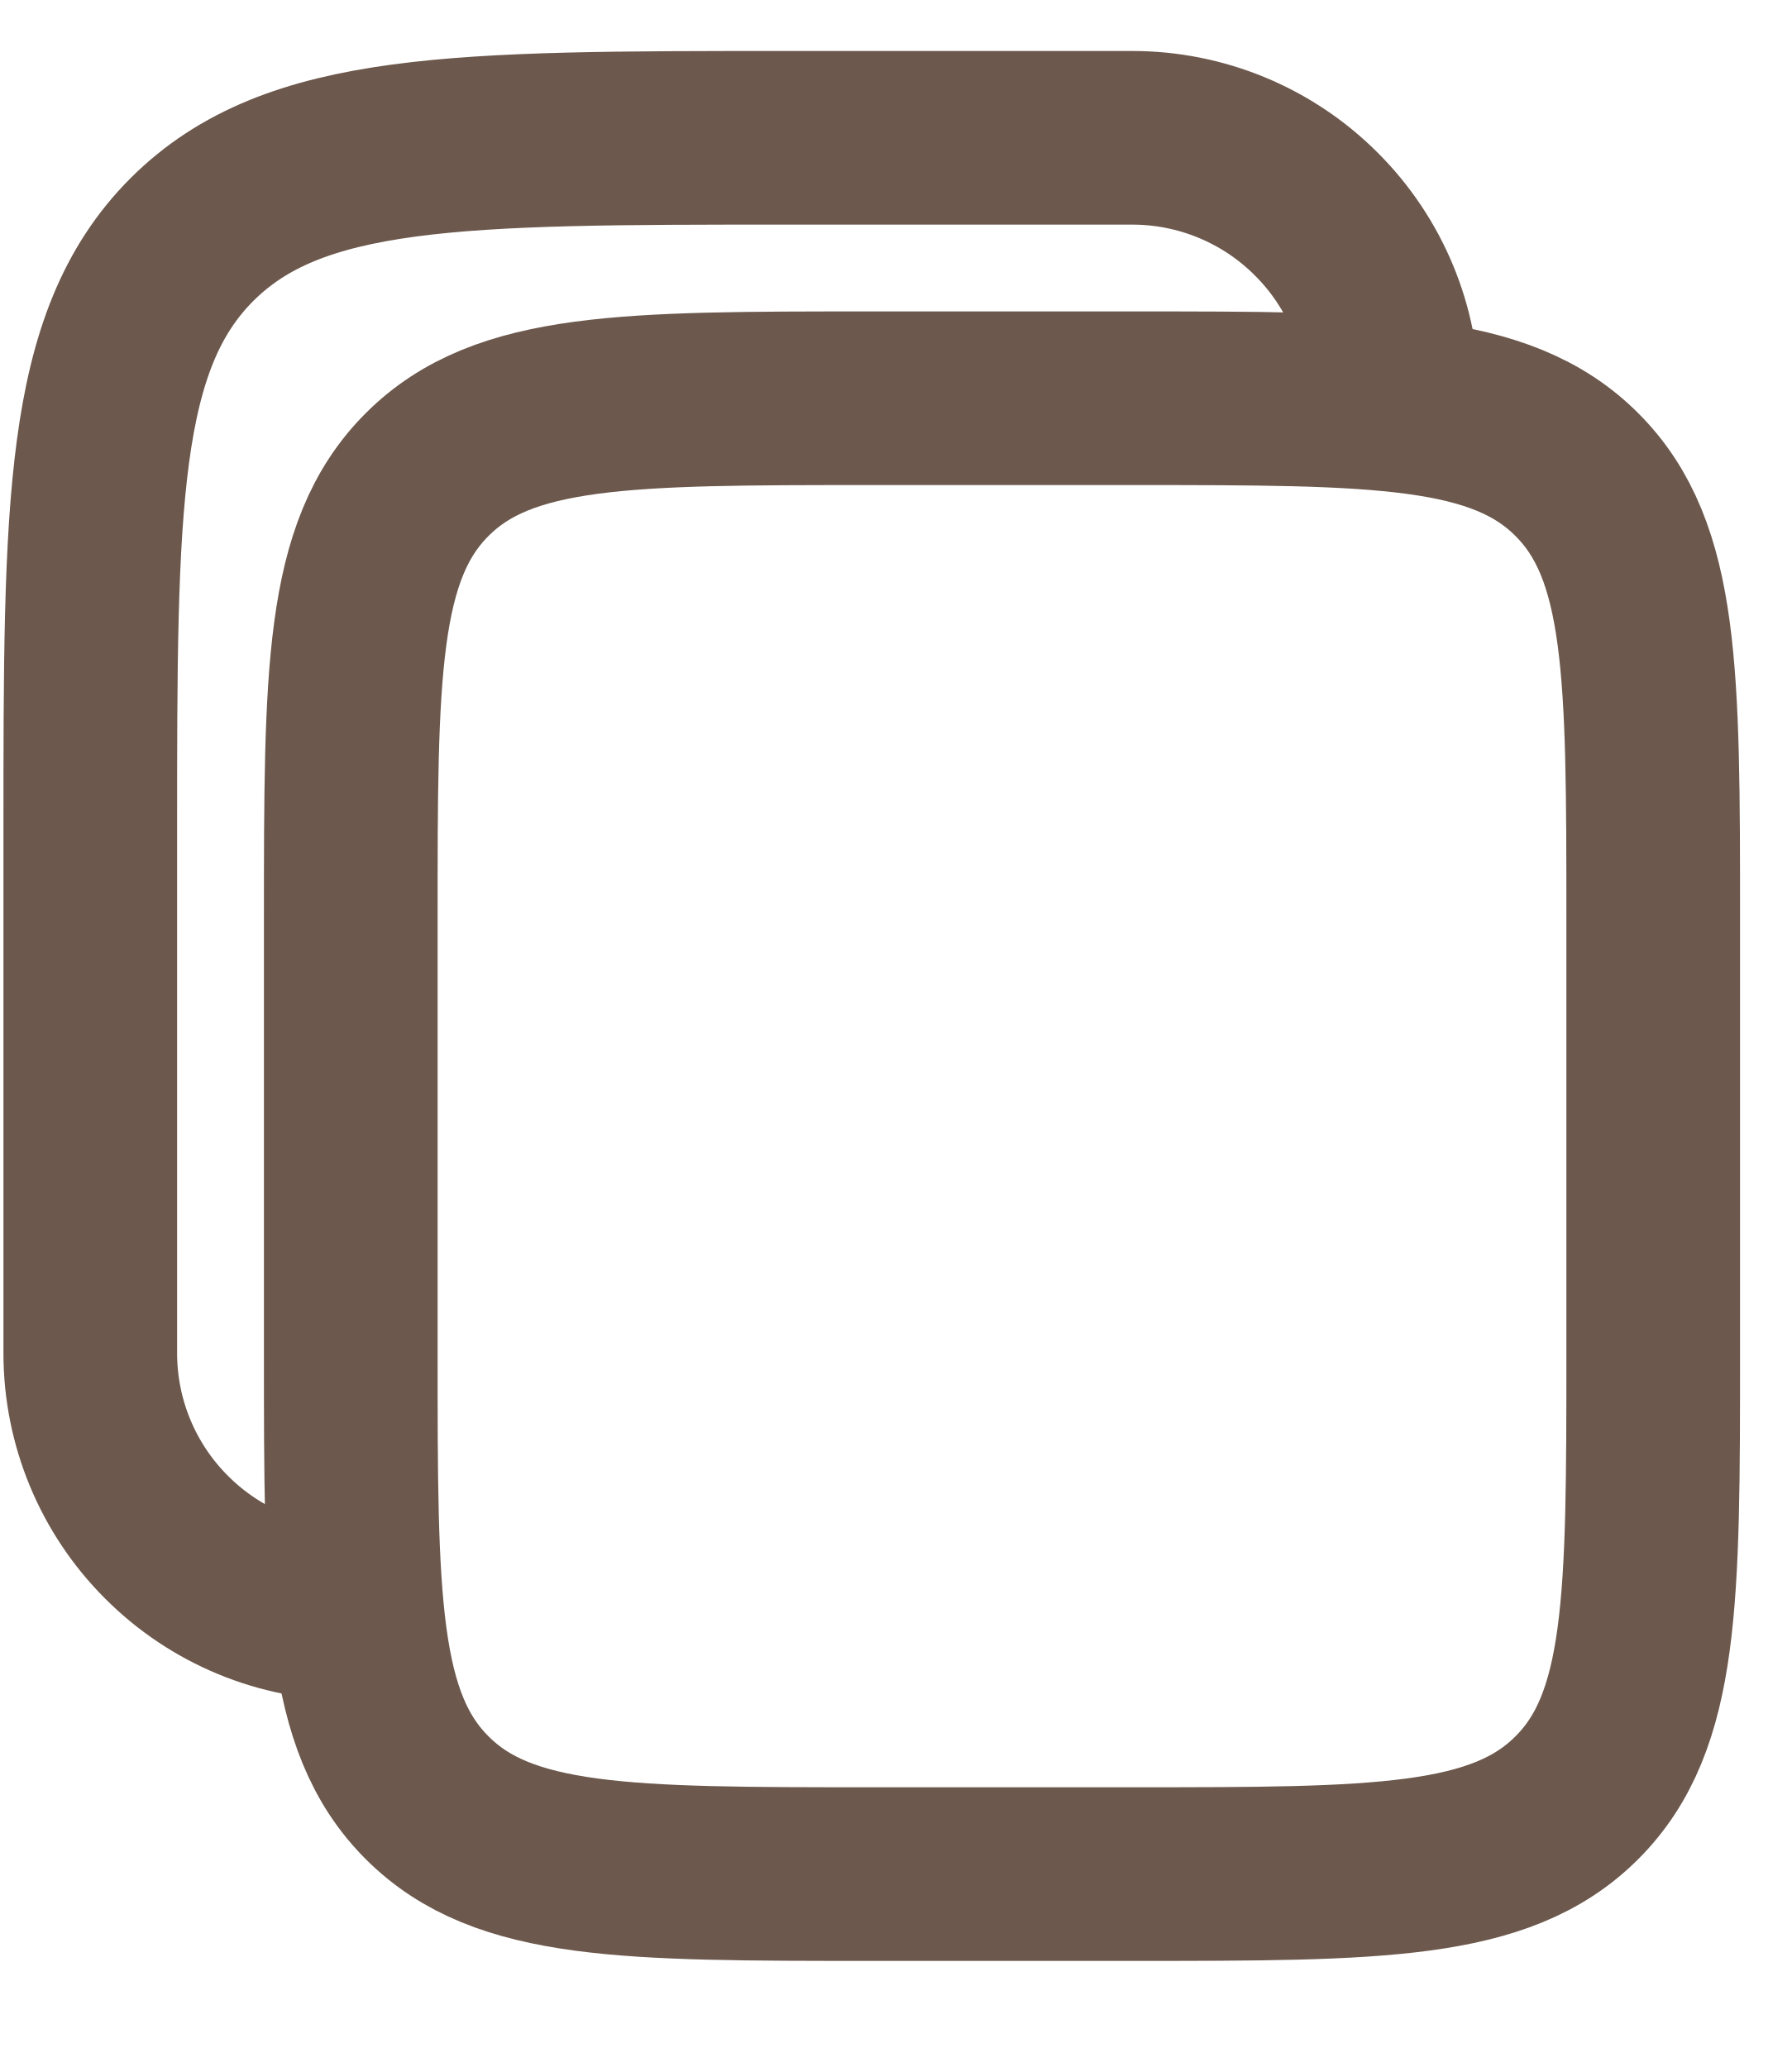
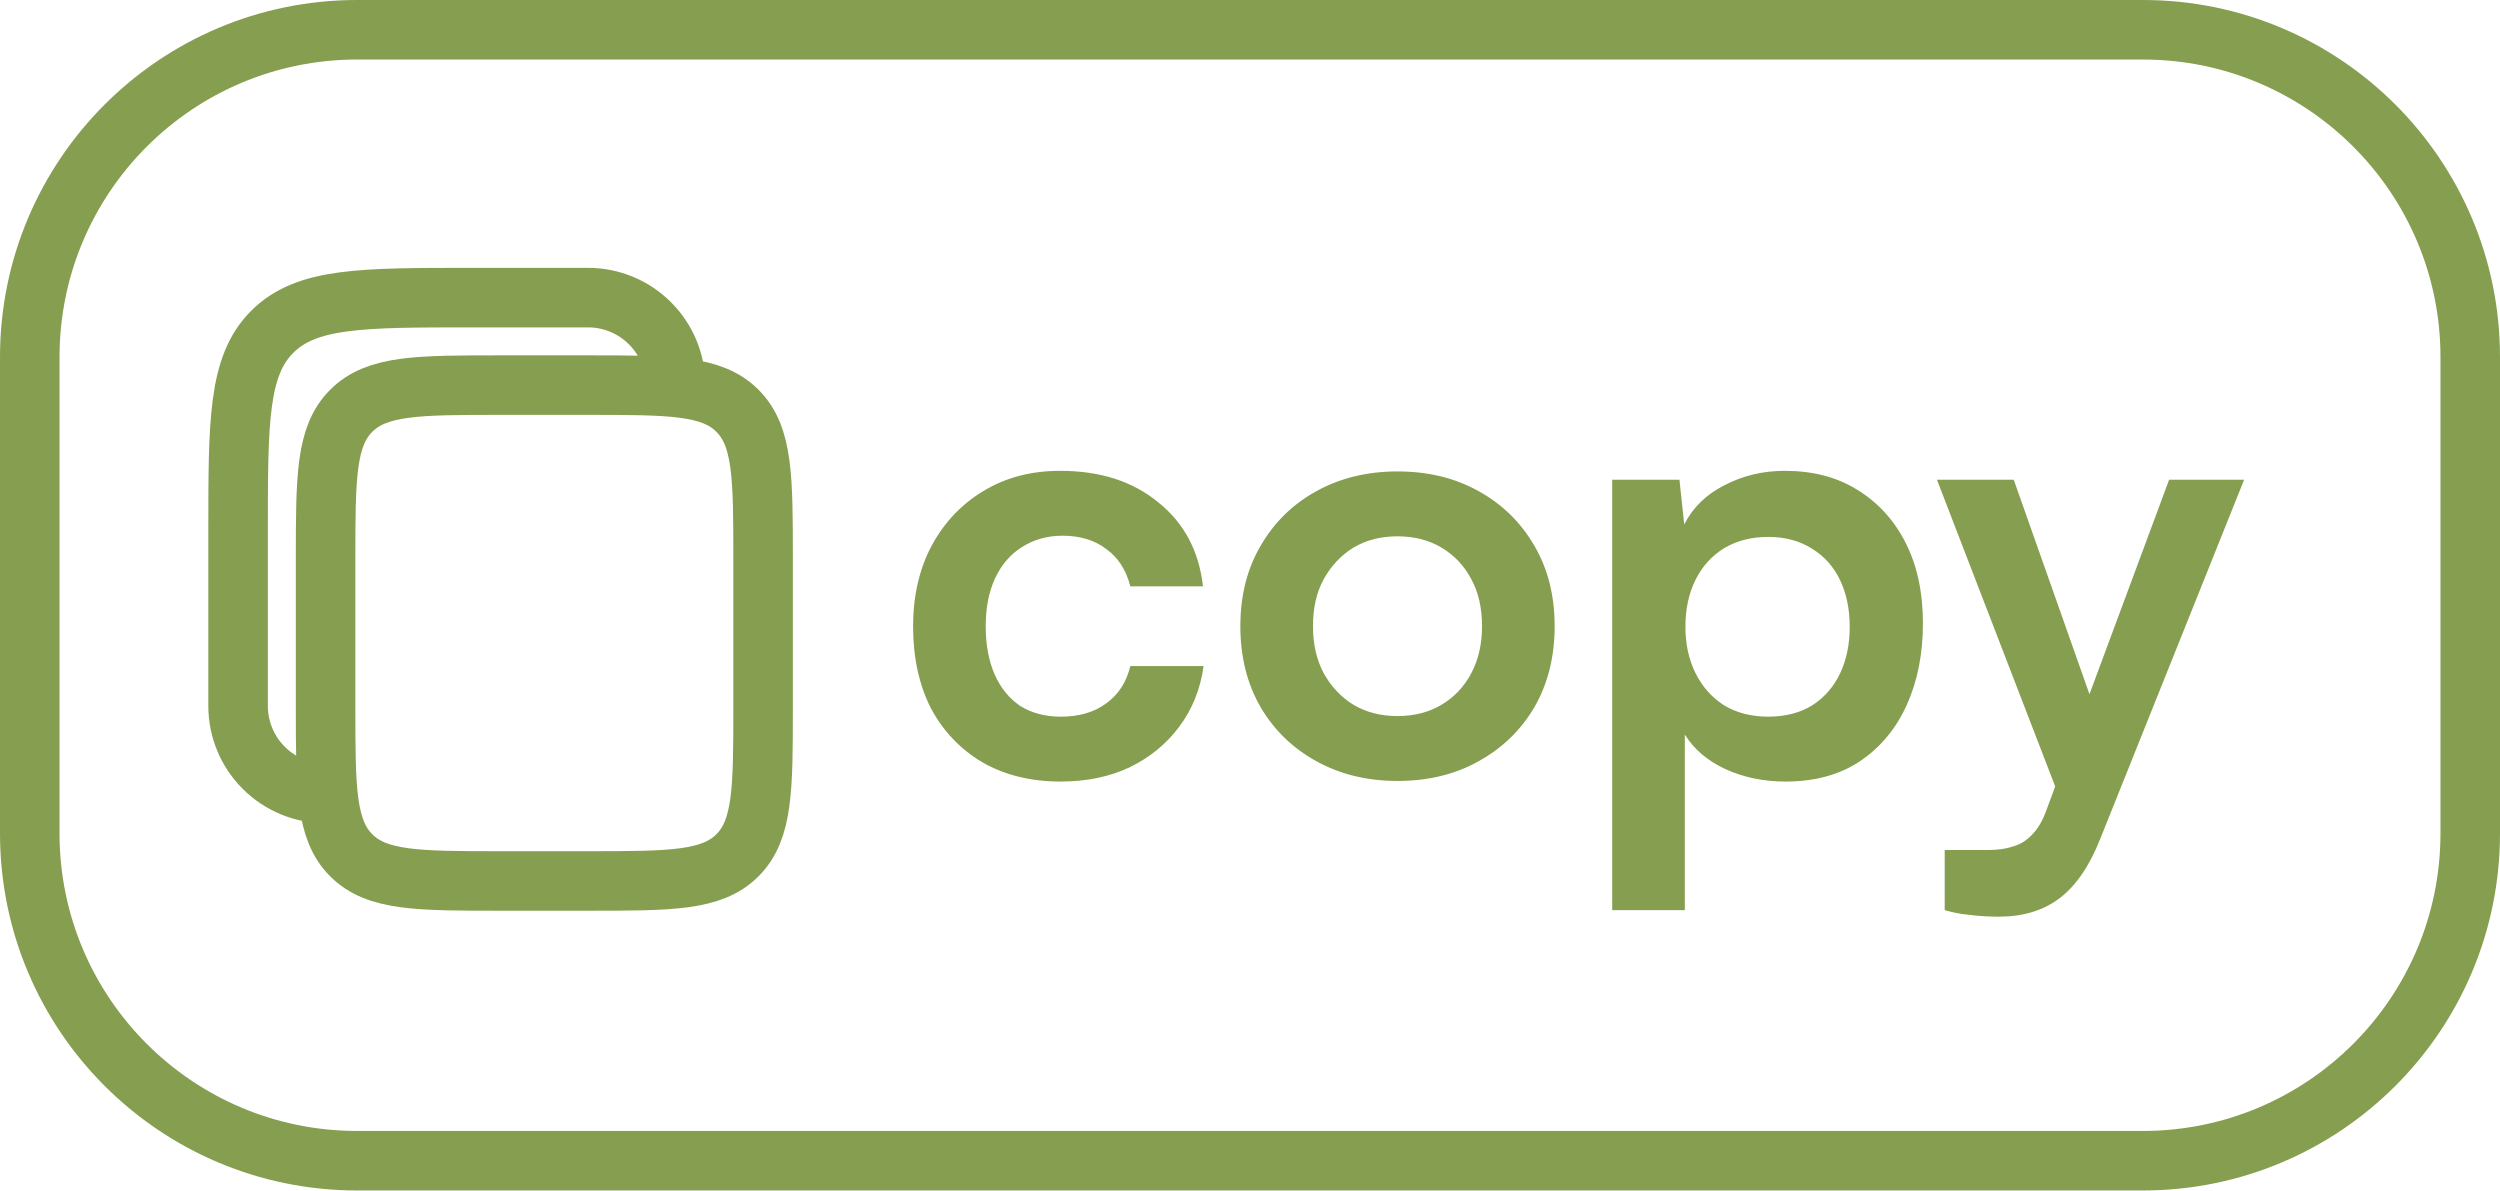
- <svg xmlns="http://www.w3.org/2000/svg" width="13" height="15" viewBox="0 0 13 15" fill="none">
-   <path d="M2.545 6.67C2.545 4.888 2.545 3.997 3.099 3.444C3.652 2.89 4.544 2.89 6.325 2.89H8.215C9.997 2.89 10.888 2.89 11.441 3.444C11.995 3.997 11.995 4.888 11.995 6.67V9.82C11.995 11.602 11.995 12.493 11.441 13.046C10.888 13.6 9.997 13.6 8.215 13.6H6.325C4.544 13.6 3.652 13.6 3.099 13.046C2.545 12.493 2.545 11.602 2.545 9.82V6.67Z" stroke="#6C584C" stroke-width="1.26" />
-   <path d="M2.545 11.71C2.044 11.71 1.563 11.511 1.209 11.156C0.854 10.802 0.655 10.321 0.655 9.82V6.04C0.655 3.664 0.655 2.476 1.393 1.738C2.132 1.001 3.319 1 5.695 1H8.215C8.716 1 9.197 1.199 9.551 1.554C9.906 1.908 10.105 2.389 10.105 2.89" stroke="#6C584C" stroke-width="1.26" />
+ <svg xmlns="http://www.w3.org/2000/svg" width="42" height="20" viewBox="0 0 42 20" fill="none">
+   <rect x="0.5" y="0.5" width="41" height="19" rx="5.5" stroke="#859E4F" />
+   <path d="M15.34 10.52C15.34 10.013 15.443 9.563 15.65 9.17C15.863 8.777 16.153 8.47 16.52 8.25C16.893 8.023 17.323 7.91 17.81 7.91C18.483 7.91 19.033 8.087 19.46 8.44C19.893 8.787 20.143 9.257 20.21 9.85H18.99C18.917 9.57 18.78 9.36 18.58 9.22C18.387 9.073 18.143 9 17.85 9C17.597 9 17.37 9.063 17.17 9.19C16.977 9.31 16.827 9.483 16.72 9.71C16.613 9.937 16.56 10.207 16.56 10.52C16.56 10.833 16.61 11.103 16.71 11.33C16.81 11.557 16.953 11.733 17.14 11.86C17.333 11.98 17.56 12.04 17.82 12.04C18.127 12.04 18.38 11.967 18.58 11.82C18.787 11.673 18.923 11.463 18.99 11.19H20.22C20.167 11.577 20.03 11.917 19.81 12.21C19.597 12.497 19.32 12.723 18.98 12.89C18.64 13.05 18.253 13.13 17.82 13.13C17.32 13.13 16.883 13.023 16.51 12.81C16.137 12.59 15.847 12.287 15.64 11.9C15.44 11.507 15.34 11.047 15.34 10.52ZM20.838 10.52C20.838 10.007 20.951 9.557 21.178 9.17C21.405 8.777 21.718 8.47 22.118 8.25C22.518 8.03 22.971 7.92 23.478 7.92C23.991 7.92 24.445 8.03 24.838 8.25C25.238 8.47 25.551 8.777 25.778 9.17C26.005 9.557 26.118 10.007 26.118 10.52C26.118 11.033 26.005 11.487 25.778 11.88C25.551 12.267 25.238 12.57 24.838 12.79C24.445 13.01 23.991 13.12 23.478 13.12C22.971 13.12 22.518 13.01 22.118 12.79C21.718 12.57 21.405 12.267 21.178 11.88C20.951 11.487 20.838 11.033 20.838 10.52ZM22.058 10.52C22.058 10.82 22.118 11.083 22.238 11.31C22.365 11.537 22.531 11.713 22.738 11.84C22.951 11.967 23.198 12.03 23.478 12.03C23.758 12.03 24.005 11.967 24.218 11.84C24.431 11.713 24.598 11.537 24.718 11.31C24.838 11.083 24.898 10.82 24.898 10.52C24.898 10.213 24.838 9.95 24.718 9.73C24.598 9.503 24.431 9.327 24.218 9.2C24.005 9.073 23.758 9.01 23.478 9.01C23.198 9.01 22.951 9.073 22.738 9.2C22.531 9.327 22.365 9.503 22.238 9.73C22.118 9.95 22.058 10.213 22.058 10.52ZM27.085 15.29V8.06H28.215L28.295 8.81C28.442 8.523 28.668 8.303 28.975 8.15C29.282 7.99 29.618 7.91 29.985 7.91C30.458 7.91 30.865 8.017 31.205 8.23C31.552 8.443 31.822 8.74 32.015 9.12C32.208 9.5 32.305 9.95 32.305 10.47C32.305 10.983 32.215 11.44 32.035 11.84C31.855 12.24 31.592 12.557 31.245 12.79C30.905 13.017 30.488 13.13 29.995 13.13C29.628 13.13 29.292 13.06 28.985 12.92C28.685 12.78 28.458 12.587 28.305 12.34V15.29H27.085ZM28.315 10.53C28.315 10.823 28.372 11.083 28.485 11.31C28.598 11.537 28.758 11.717 28.965 11.85C29.178 11.977 29.425 12.04 29.705 12.04C29.992 12.04 30.238 11.977 30.445 11.85C30.652 11.717 30.808 11.537 30.915 11.31C31.022 11.083 31.075 10.823 31.075 10.53C31.075 10.237 31.022 9.977 30.915 9.75C30.808 9.523 30.652 9.347 30.445 9.22C30.238 9.087 29.992 9.02 29.705 9.02C29.425 9.02 29.178 9.083 28.965 9.21C28.758 9.337 28.598 9.513 28.485 9.74C28.372 9.967 28.315 10.23 28.315 10.53ZM33.831 8.06L35.441 12.62L34.781 13.87L32.541 8.06H33.831ZM32.671 15.29V14.28H33.401C33.561 14.28 33.701 14.26 33.821 14.22C33.941 14.187 34.047 14.12 34.141 14.02C34.241 13.92 34.324 13.773 34.391 13.58L36.441 8.06H37.701L35.281 14.1C35.101 14.553 34.874 14.883 34.601 15.09C34.327 15.297 33.987 15.4 33.581 15.4C33.407 15.4 33.244 15.39 33.091 15.37C32.944 15.357 32.804 15.33 32.671 15.29Z" fill="#859E4F" />
+   <path d="M5.47 9.41C5.47 8.024 5.47 7.331 5.901 6.901C6.331 6.47 7.024 6.47 8.41 6.47H9.88C11.266 6.47 11.959 6.47 12.389 6.901C12.82 7.331 12.82 8.024 12.82 9.41V11.86C12.82 13.246 12.82 13.939 12.389 14.369C11.959 14.8 11.266 14.8 9.88 14.8H8.41C7.024 14.8 6.331 14.8 5.901 14.369C5.47 13.939 5.47 13.246 5.47 11.86V9.41Z" stroke="#859E4F" />
+   <path d="M5.47 13.33C5.08 13.33 4.706 13.175 4.431 12.899C4.155 12.624 4 12.25 4 11.86V8.92C4 7.072 4 6.148 4.574 5.574C5.149 5 6.072 5 7.92 5H9.88C10.27 5 10.644 5.155 10.919 5.431C11.195 5.706 11.35 6.08 11.35 6.47" stroke="#859E4F" />
</svg>
